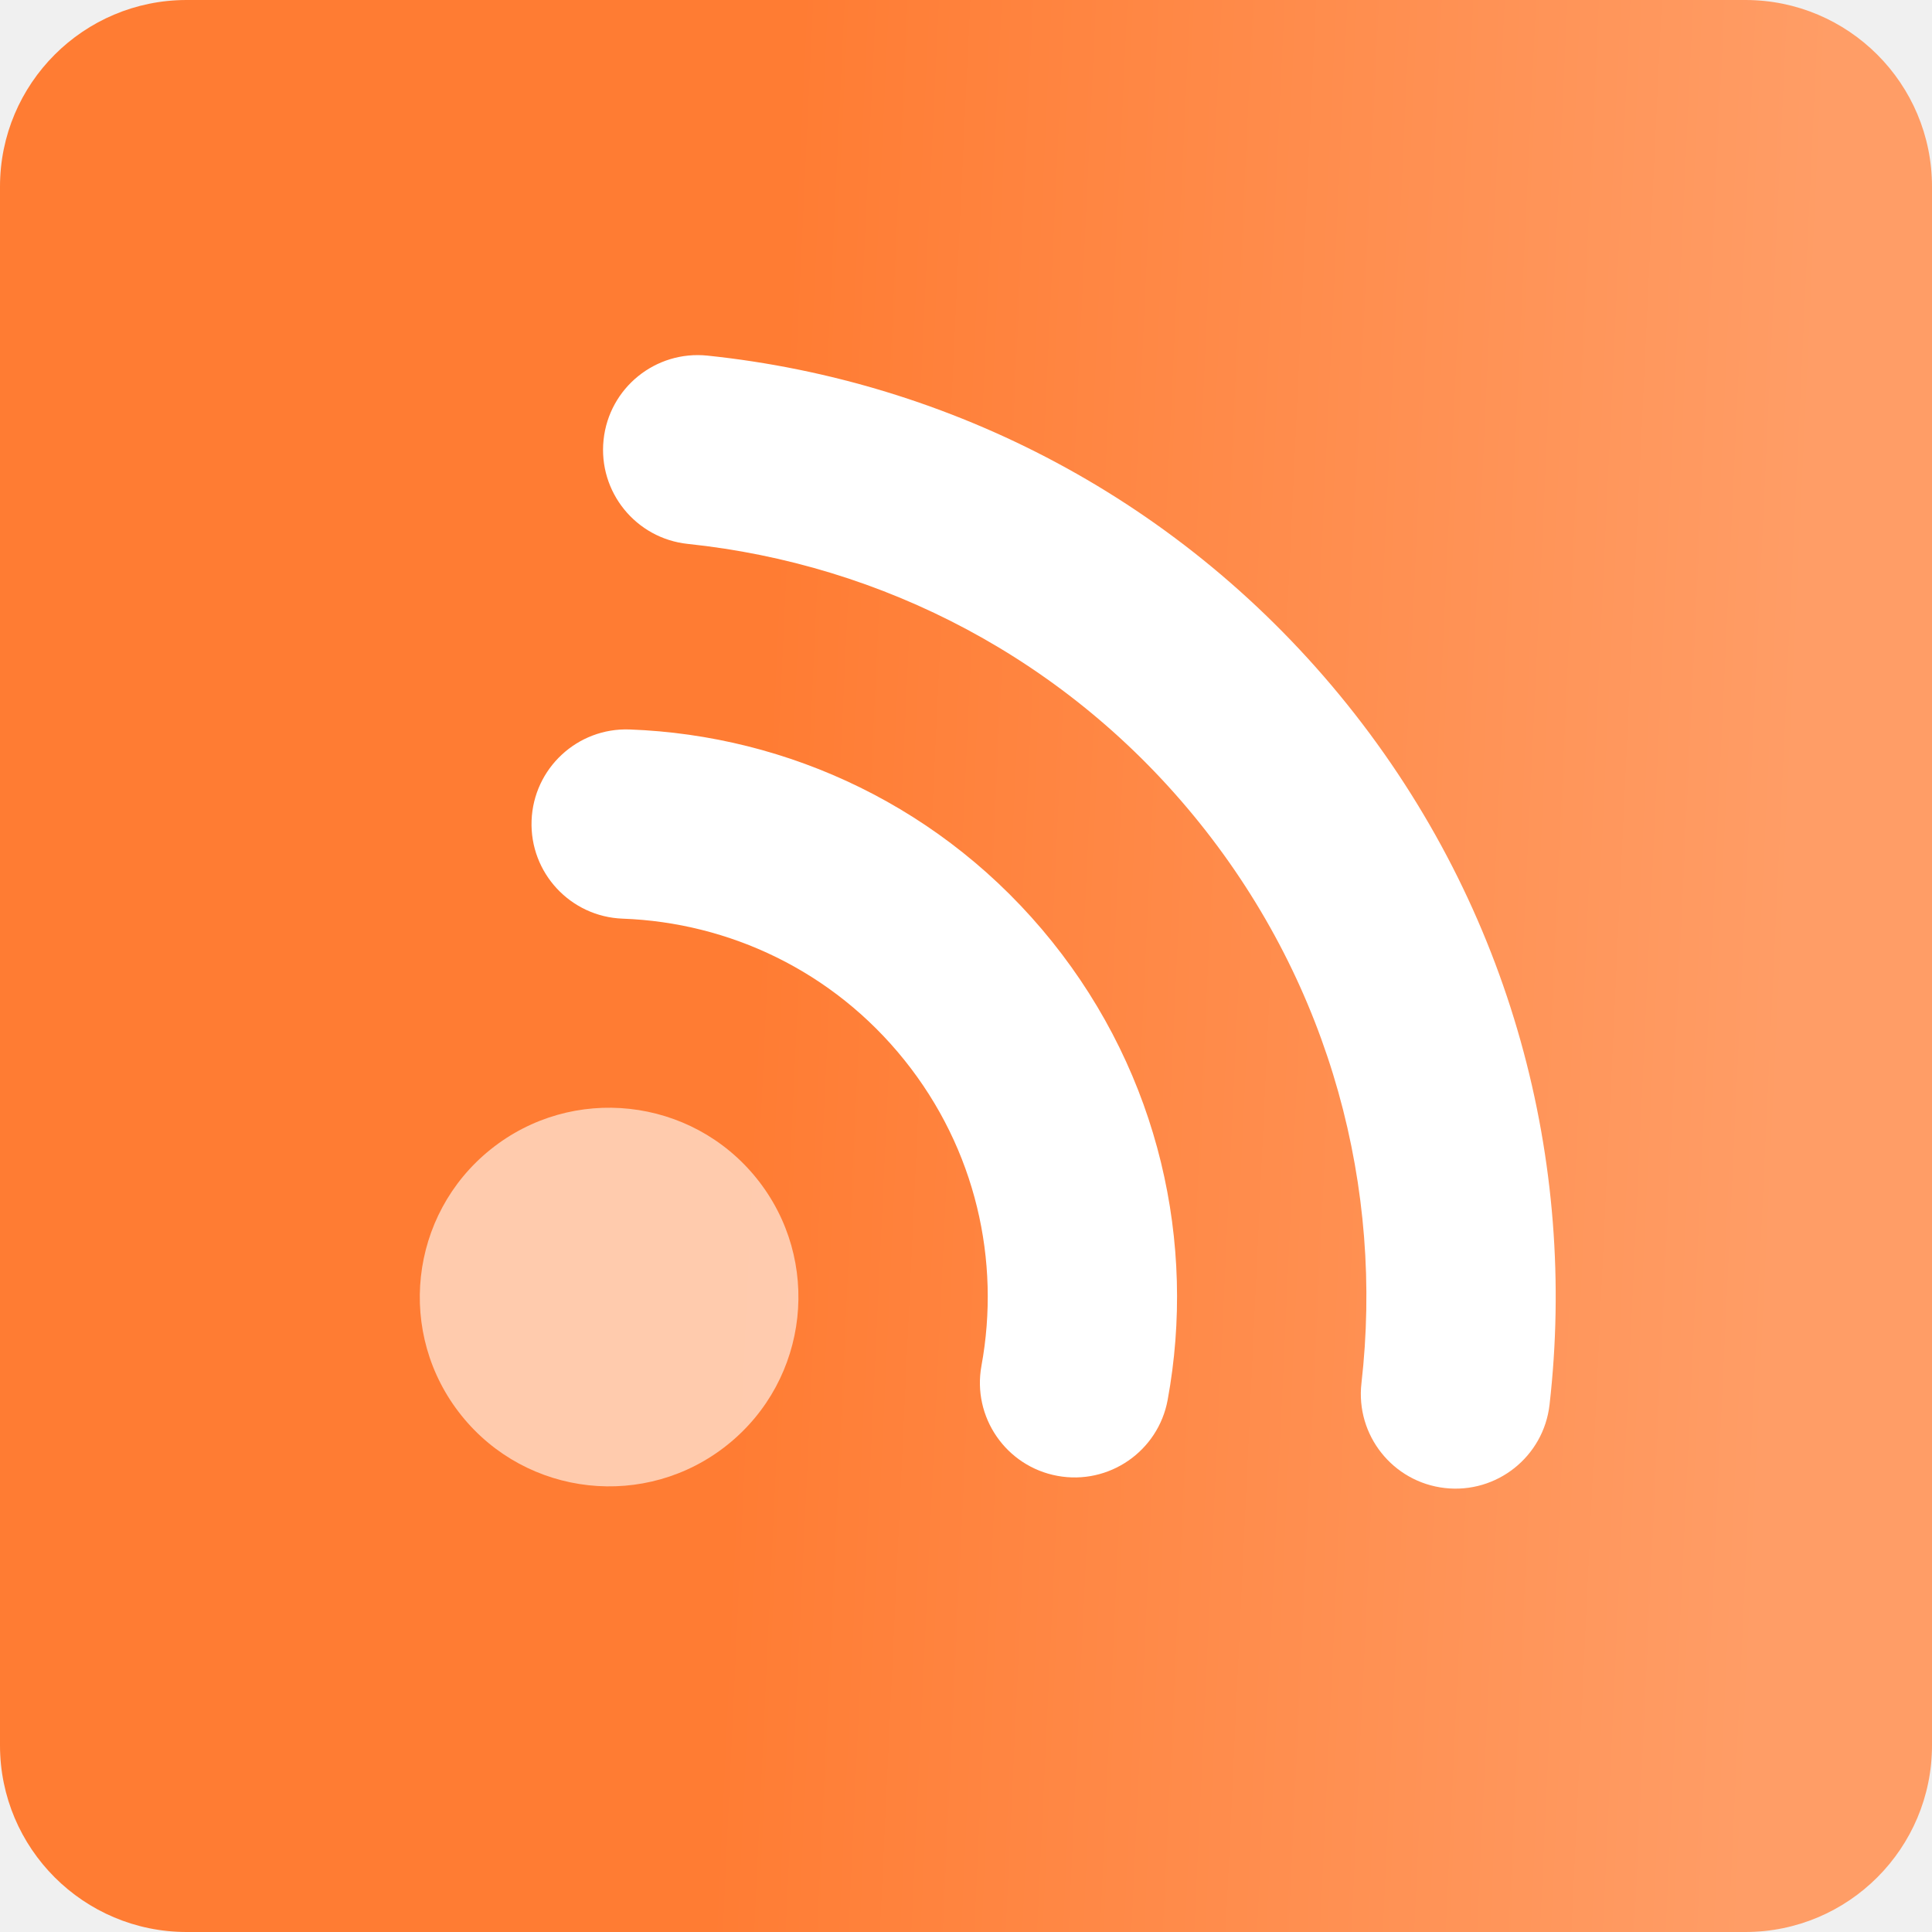
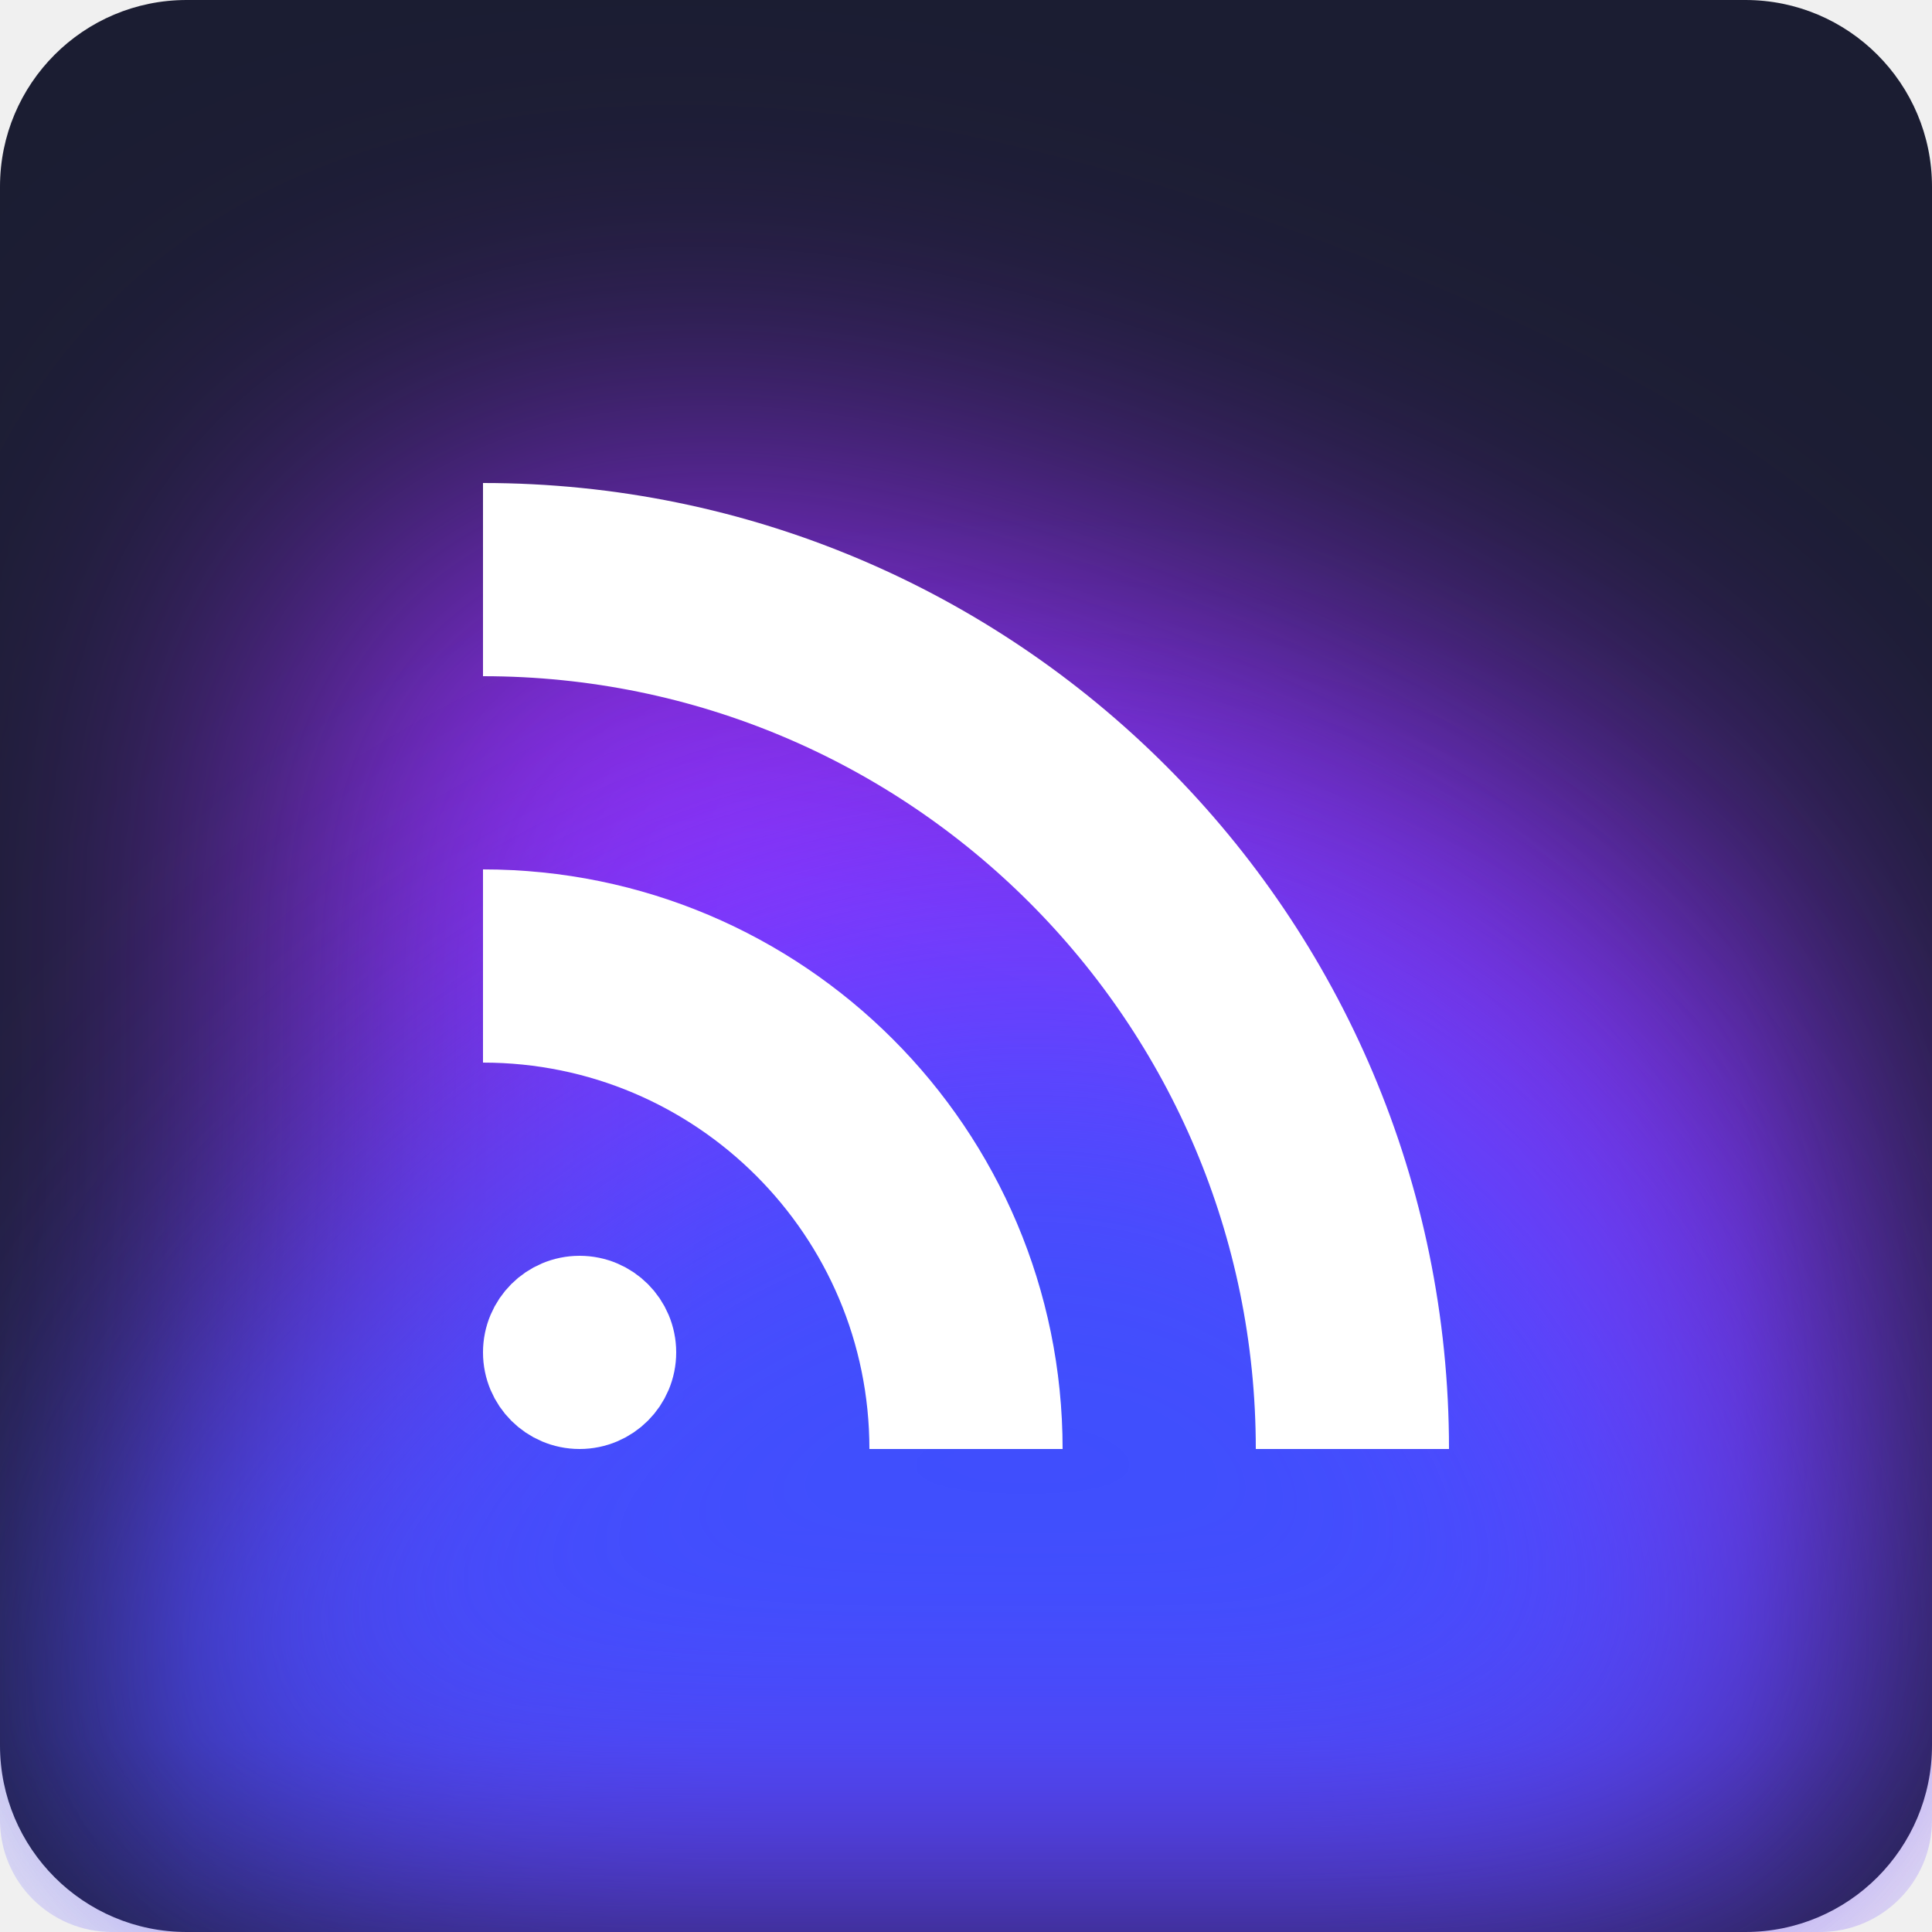
- <svg xmlns="http://www.w3.org/2000/svg" width="414" height="414" viewBox="0 0 414 414" fill="none">
-   <rect width="414" height="414" rx="40" fill="url(#paint0_linear_228_610)" />
-   <g clip-path="url(#clip0_228_610)">
-     <path opacity="0.6" d="M155.915 309.577C138.442 323.601 112.909 320.804 98.886 303.331C84.862 285.858 87.659 260.325 105.132 246.302C122.605 232.278 148.138 235.075 162.161 252.548C176.185 270.021 173.388 295.554 155.915 309.577Z" fill="white" />
-     <path d="M257.077 176.375C228.847 141.201 188.999 120.904 147.399 116.553C136.257 115.388 128.17 105.411 129.335 94.269C130.501 83.128 140.477 75.041 151.619 76.206C203.545 81.637 253.435 107.025 288.715 150.983C323.994 194.942 337.982 249.144 332.044 301.015C330.77 312.145 320.715 320.134 309.585 318.86C298.456 317.586 290.466 307.531 291.74 296.402C296.497 254.846 285.306 211.549 257.077 176.375Z" fill="white" />
-     <path d="M133.44 196.855C156.221 197.687 178.445 208.024 193.799 227.156C209.153 246.287 214.434 270.221 210.316 292.642C208.292 303.66 215.583 314.233 226.601 316.257C237.618 318.281 248.191 310.99 250.215 299.972C256.372 266.455 248.475 230.469 225.437 201.764C202.399 173.058 168.976 157.559 134.921 156.315C123.726 155.906 114.319 164.65 113.91 175.845C113.501 187.04 122.245 196.447 133.44 196.855Z" fill="white" />
+ <svg xmlns="http://www.w3.org/2000/svg" width="240" height="240" viewBox="0 0 240 240" fill="none">
+   <g clip-path="url(#clip0_449_274)">
+     <rect width="240" height="240" rx="23.188" fill="#1B1D32" />
+     <g filter="url(#filter0_f_449_274)">
+       <path d="M221.995 220.945C191.407 269.214 128.508 293.146 88.317 275.972C48.126 258.797 15.927 213.905 37.458 163.52C48.127 138.553 18.038 87.738 50.728 66.626C84.006 45.136 156.133 79.495 176.407 88.158C216.598 105.332 257.429 165.027 221.995 220.945Z" fill="#972FFF" />
+     </g>
+     <g filter="url(#filter1_f_449_274)">
+       <path d="M198.962 154.019C232.37 200.381 231.159 267.668 200.253 298.574C169.348 329.479 115.694 342.645 76.951 303.902C57.751 284.703 -0.613 293.705 -8.033 255.504C-15.587 216.618 43.159 162.472 58.749 146.882C89.655 115.977 160.261 100.311 198.962 154.019Z" fill="#3F4FFD" />
+     </g>
+     <mask id="mask0_449_274" style="mask-type:alpha" maskUnits="userSpaceOnUse" x="60" y="60" width="120" height="120">
+       <path d="M180 60L60 60L60 180L180 180L180 60Z" fill="white" />
+     </mask>
+     <g mask="url(#mask0_449_274)">
+       <circle cx="120" cy="120" r="108" transform="matrix(1 -8.74228e-08 -8.74228e-08 -1 -60 300)" stroke="white" stroke-width="24" />
+       <circle cx="72" cy="72" r="60" transform="matrix(1 -8.74228e-08 -8.74228e-08 -1 -12 252)" stroke="white" stroke-width="24" />
+       <circle cx="12" cy="12" r="6" transform="matrix(1 -8.74228e-08 -8.74228e-08 -1 60 180)" stroke="white" stroke-width="12" />
+     </g>
  </g>
  <defs>
-     <linearGradient id="paint0_linear_228_610" x1="16.5" y1="-7.42916e-05" x2="412.513" y2="18.539" gradientUnits="userSpaceOnUse">
-       <stop offset="0.389" stop-color="#FF7C33" />
-       <stop offset="0.949" stop-color="#FF9D66" />
-     </linearGradient>
-     <clipPath id="clip0_228_610">
-       <rect width="300" height="300" fill="white" transform="translate(57 52)" />
+     <filter id="filter0_f_449_274" x="-92.684" y="-63.578" width="451.462" height="468.342" filterUnits="userSpaceOnUse" color-interpolation-filters="sRGB">
+       <feFlood flood-opacity="0" result="BackgroundImageFix" />
+       <feBlend mode="normal" in="SourceGraphic" in2="BackgroundImageFix" result="shape" />
+       <feGaussianBlur stdDeviation="61.623" result="effect1_foregroundBlur_449_274" />
+     </filter>
+     <filter id="filter1_f_449_274" x="-131.947" y="-4.606" width="478.918" height="455.659" filterUnits="userSpaceOnUse" color-interpolation-filters="sRGB">
+       <feFlood flood-opacity="0" result="BackgroundImageFix" />
+       <feBlend mode="normal" in="SourceGraphic" in2="BackgroundImageFix" result="shape" />
+       <feGaussianBlur stdDeviation="61.623" result="effect1_foregroundBlur_449_274" />
+     </filter>
+     <clipPath id="clip0_449_274">
+       <rect width="240" height="240" rx="13.913" fill="white" />
    </clipPath>
  </defs>
</svg>
